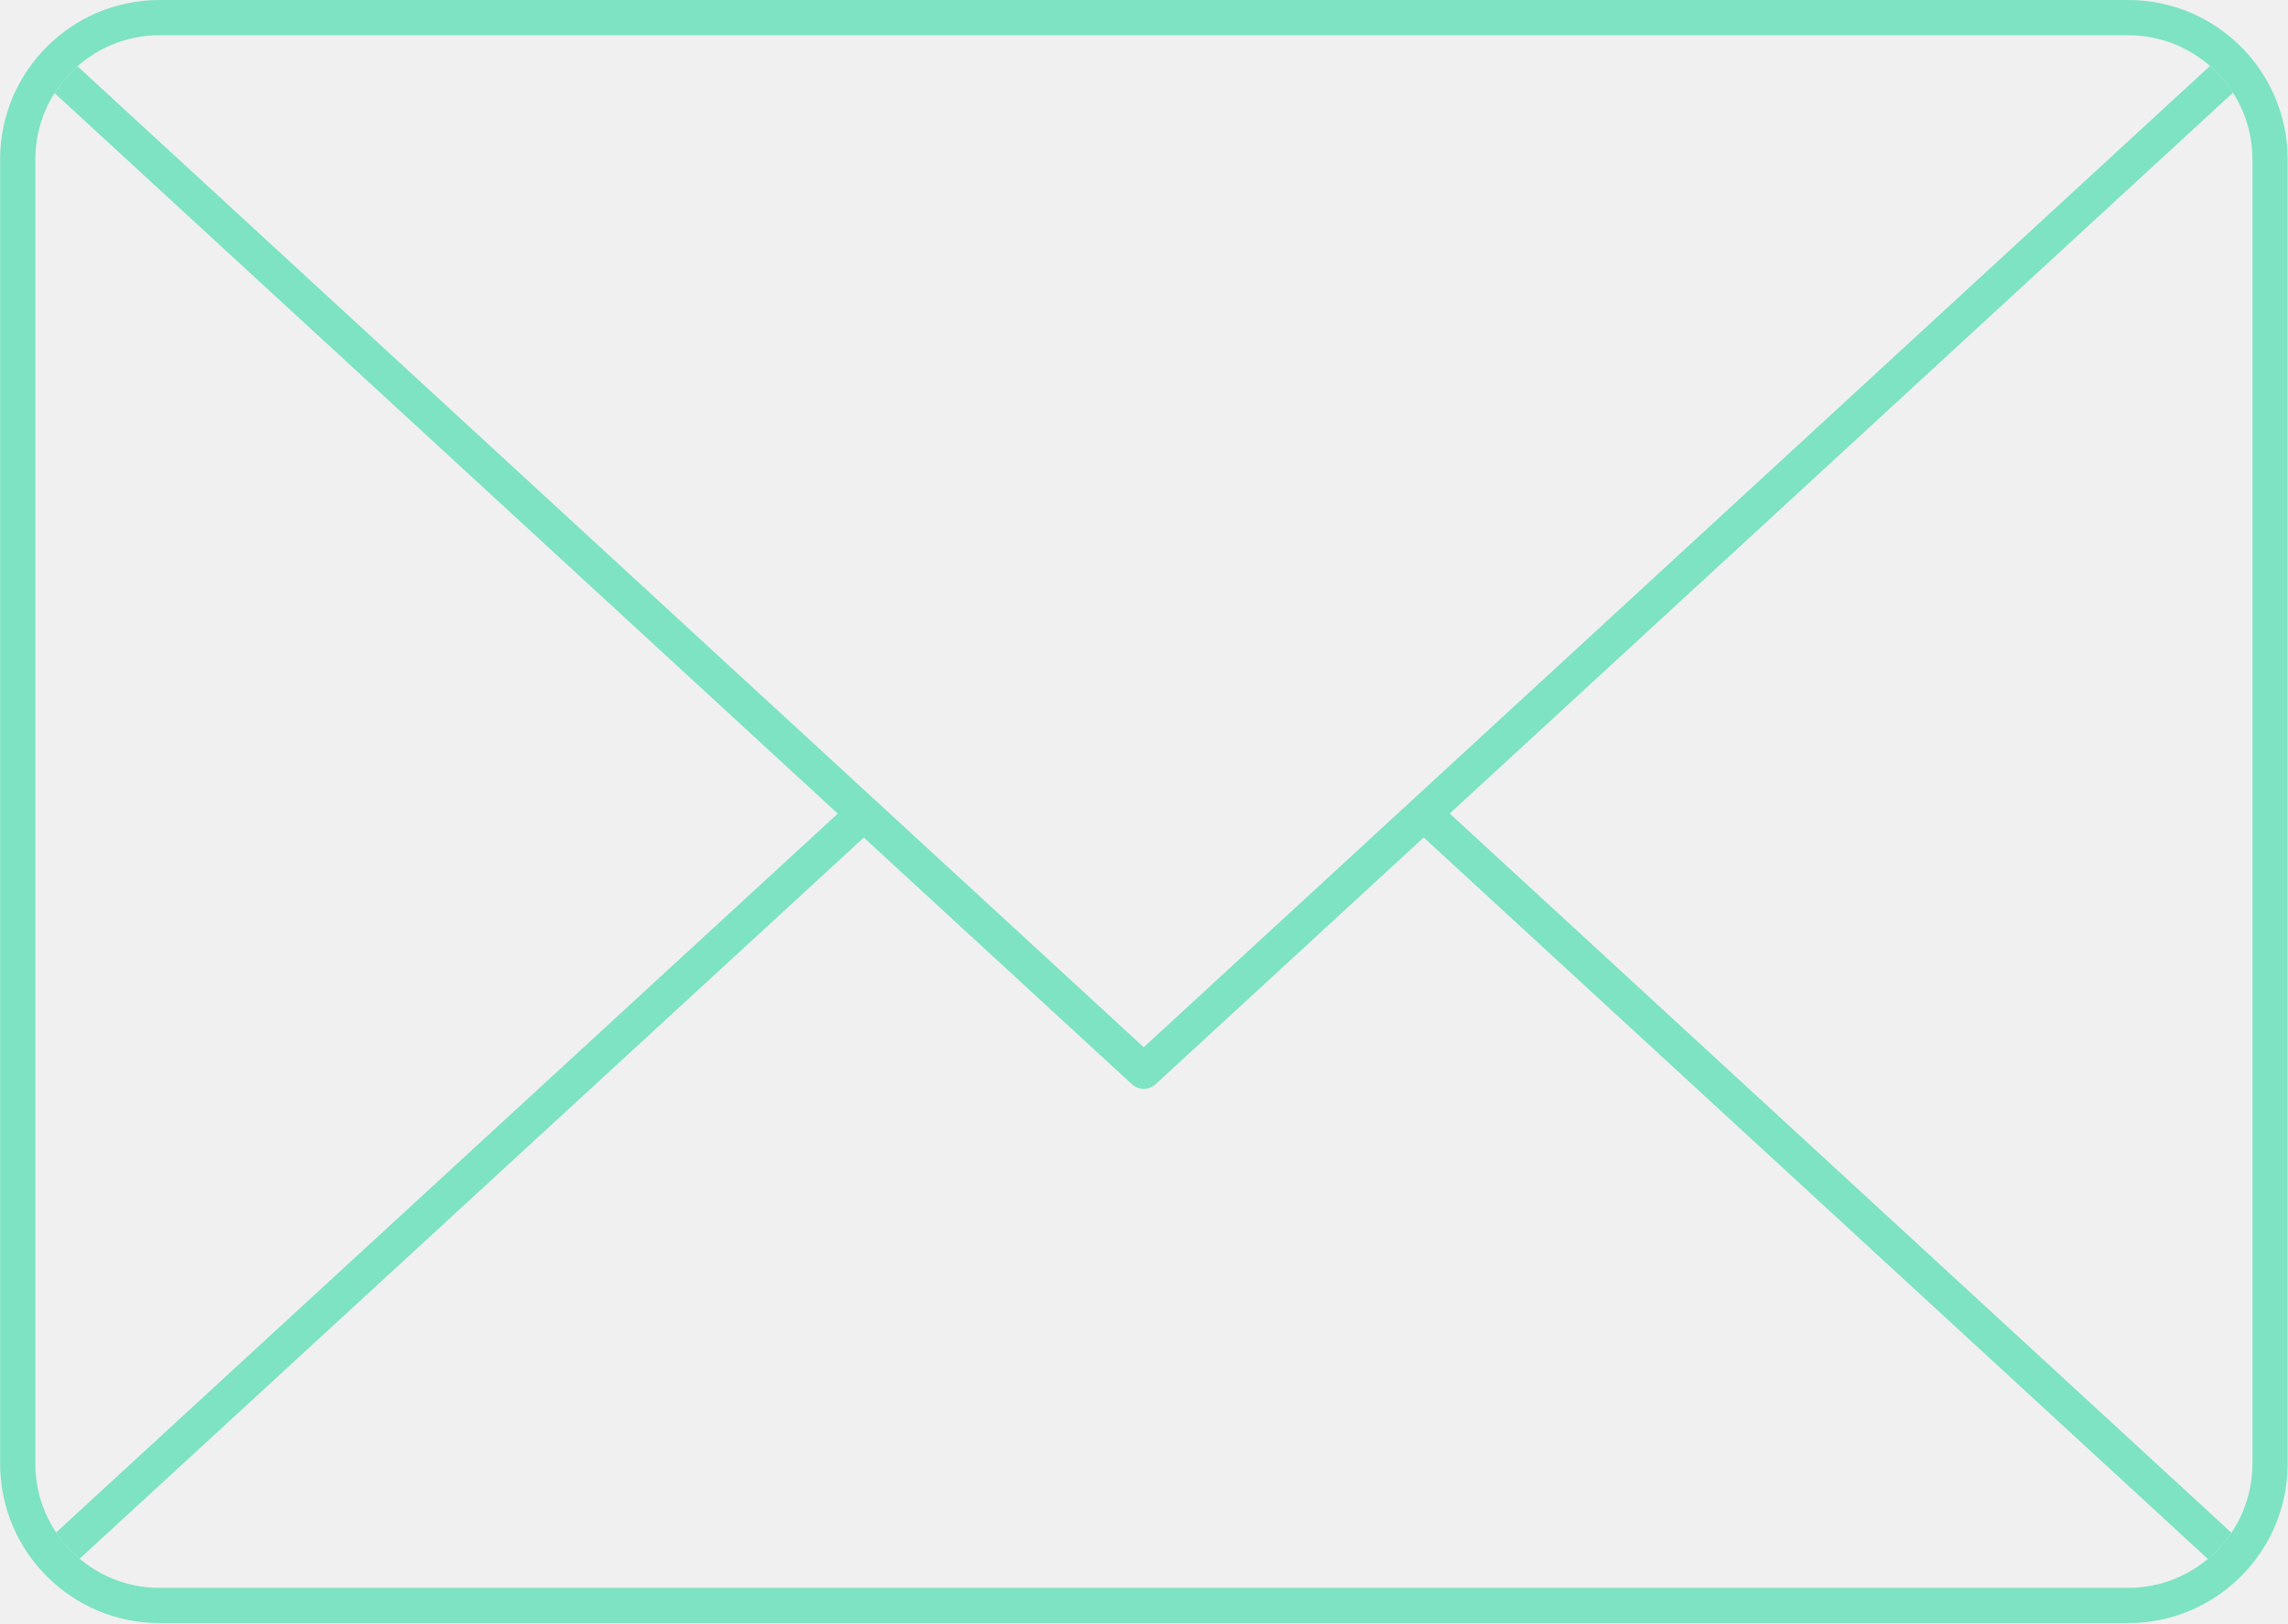
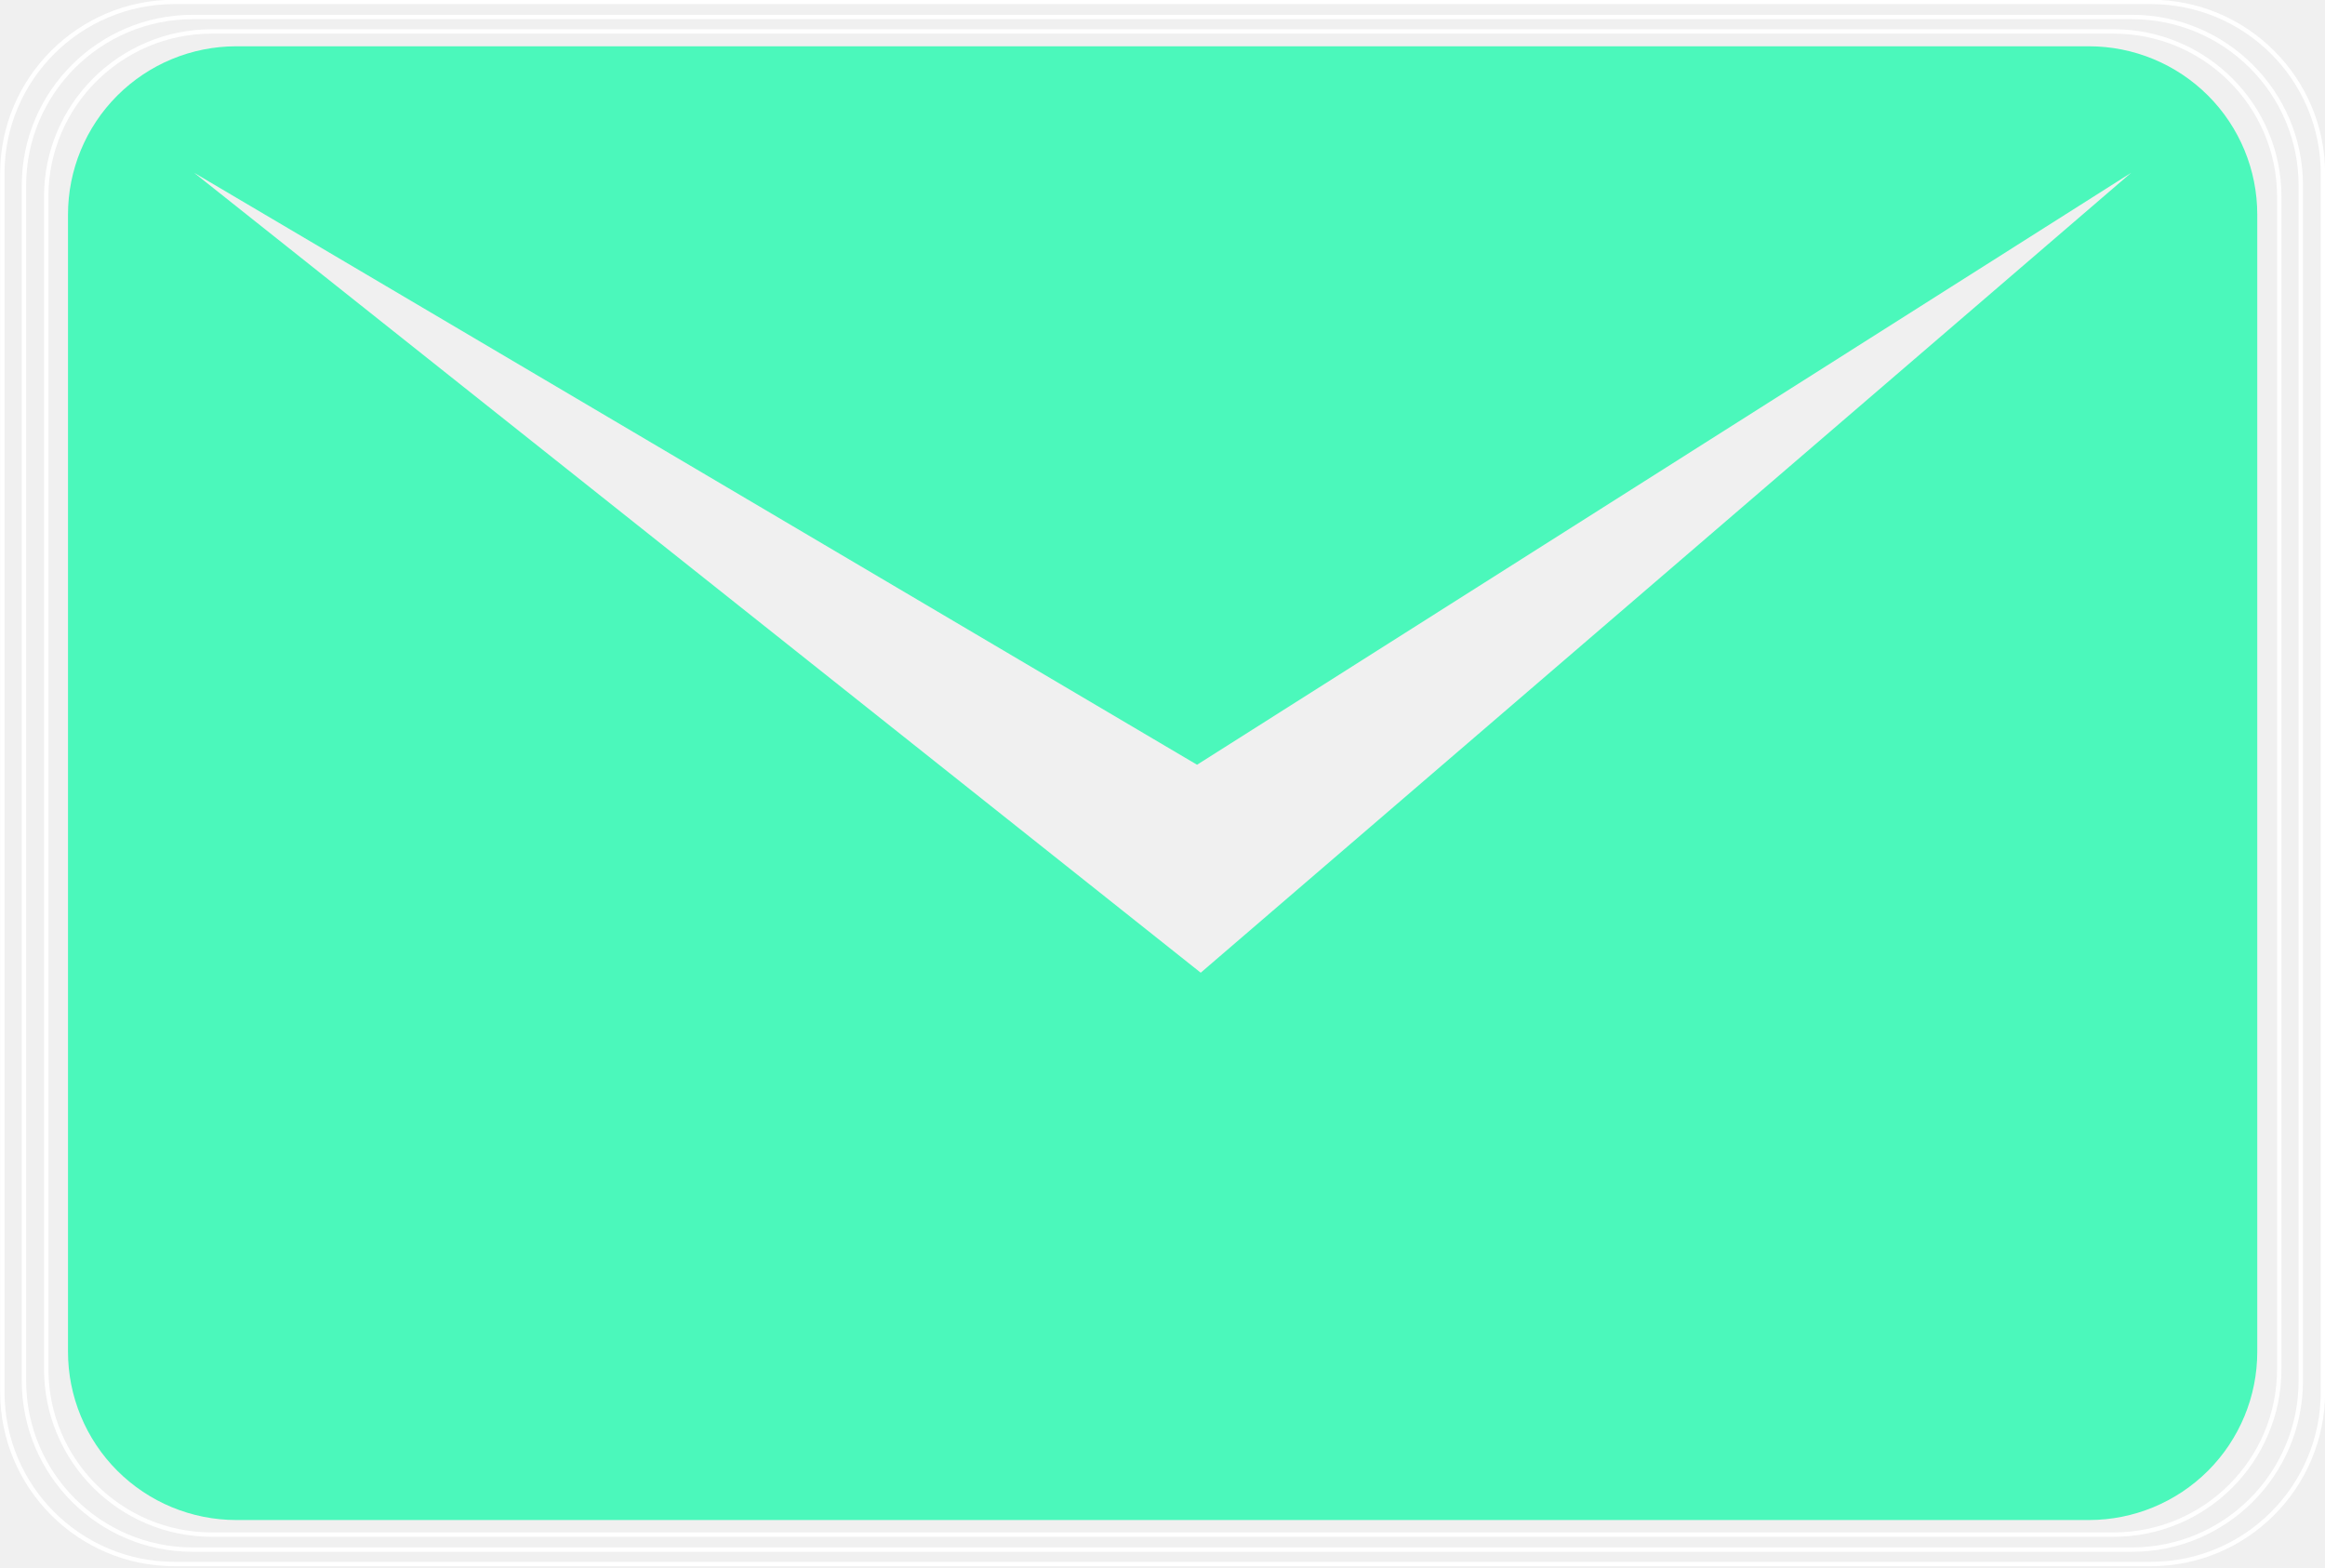
- <svg xmlns="http://www.w3.org/2000/svg" width="100%" height="100%" viewBox="0 0 1947 1382" version="1.1" xml:space="preserve" style="fill-rule:evenodd;clip-rule:evenodd;stroke-linejoin:round;stroke-miterlimit:20;">
-   <g transform="matrix(1,0,0,1,-26183.9,-18203.5)">
+ <svg xmlns="http://www.w3.org/2000/svg" width="100%" height="100%" viewBox="0 0 531 358" version="1.1" xml:space="preserve" style="fill-rule:evenodd;clip-rule:evenodd;stroke-linecap:round;stroke-linejoin:round;stroke-miterlimit:1.5;">
+   <g transform="matrix(1,0,0,1,-28308.3,-16532.1)">
    <g transform="matrix(5.66657,0,0,3.22938,52953.8,2199.47)">
-       <g transform="matrix(0.172852,0,0,0.309657,-9243.17,-681.082)">
-         <path d="M28131.2,18339.2L28131.2,19449.4C28131.2,19524.3 28069.1,19585.1 27992.6,19585.1L26282.3,19585.1C26205.9,19585.1 26143.8,19524.3 26143.8,19449.4L26143.8,18339.2C26143.8,18264.3 26205.9,18203.5 26282.3,18203.5L27992.6,18203.5C28069.1,18203.5 28131.2,18264.3 28131.2,18339.2ZM28100.6,18339.2C28100.6,18280.8 28052.2,18233.5 27992.6,18233.5L26282.3,18233.5C26222.8,18233.5 26174.4,18280.8 26174.4,18339.2L26174.4,19449.4C26174.4,19507.8 26222.8,19555.1 26282.3,19555.1L27992.6,19555.1C28052.2,19555.1 28100.6,19507.8 28100.6,19449.4L28100.6,18339.2Z" style="fill:rgb(125,227,194);" />
-         <path d="M28100.6,18339.2C28100.6,18280.8 28052.2,18233.5 27992.6,18233.5L26282.3,18233.5C26222.8,18233.5 26174.4,18280.8 26174.4,18339.2L26174.4,19449.4C26174.4,19507.8 26222.8,19555.1 26282.3,19555.1L27992.6,19555.1C28052.2,19555.1 28100.6,19507.8 28100.6,19449.4L28100.6,18339.2Z" style="fill:none;" />
-         <clipPath id="_clip1">
-           <path d="M28100.6,18339.2C28100.6,18280.8 28052.2,18233.5 27992.6,18233.5L26282.3,18233.5C26222.8,18233.5 26174.4,18280.8 26174.4,18339.2L26174.4,19449.4C26174.4,19507.8 26222.8,19555.1 26282.3,19555.1L27992.6,19555.1C28052.2,19555.1 28100.6,19507.8 28100.6,19449.4L28100.6,18339.2Z" />
-         </clipPath>
-         <g clip-path="url(#_clip1)">
-           <g transform="matrix(1.02095,0,0,1,-588.77,4.54747e-13)">
-             <path d="M26239,18270.3L27157.2,19115.3L28075.2,18270.2" style="fill:none;stroke:rgb(125,227,194);stroke-width:30px;" />
-           </g>
-           <g transform="matrix(1.02095,0,0,1,-588.77,4.54747e-13)">
-             <path d="M28075.2,19521.6L27393.6,18894.3" style="fill:none;stroke:rgb(125,227,194);stroke-width:30px;" />
-           </g>
-           <g transform="matrix(1.02095,0,0,1,-588.77,4.54747e-13)">
-             <path d="M26239,19521.6L26920.9,18894.3" style="fill:none;stroke:rgb(125,227,194);stroke-width:30px;" />
-           </g>
+       <g transform="matrix(2.52794,0,0,4.43575,-4298.7,4297.68)">
+         <g transform="matrix(1.04427,0,0,1.04427,-43.2421,1.87182)">
+           <path d="M54.143,29.25L25.856,29.25C25.175,29.25 24.521,29.521 24.04,30.002C23.558,30.484 23.287,31.138 23.287,31.819L23.287,49.181C23.287,49.862 23.558,50.516 24.04,50.998C24.521,51.479 25.175,51.75 25.856,51.75L54.143,51.75C54.825,51.75 55.478,51.479 55.96,50.998C56.442,50.516 56.712,49.862 56.712,49.181L56.712,31.819C56.712,31.138 56.442,30.484 55.96,30.002C55.478,29.521 54.825,29.25 54.143,29.25ZM40.581,43.394L25.212,31.181L40.525,40.219L54.787,31.181L40.581,43.394Z" style="fill:rgb(75,248,187);fill-rule:nonzero;" />
+         </g>
+         <g transform="matrix(0.0743576,0,0,0.0743576,-2171.21,-1195.36)">
+           <path d="M29419.2,16544C29419.2,16524.5 29403.3,16508.6 29383.7,16508.6L28975.9,16508.6C28956.3,16508.6 28940.4,16524.5 28940.4,16544L28940.4,16795.4C28940.4,16815 28956.3,16830.9 28975.9,16830.9L29383.7,16830.9C29403.3,16830.9 29419.2,16815 29419.2,16795.4L29419.2,16544Z" style="fill:none;stroke:white;stroke-width:0.94px;" />
+         </g>
+         <g transform="matrix(0.0758156,0,0,0.0758156,-2213.76,-1219.66)">
+           <path d="M29419.2,16544C29419.2,16524.5 29403.3,16508.6 29383.7,16508.6L28975.9,16508.6C28956.3,16508.6 28940.4,16524.5 28940.4,16544L28940.4,16795.4C28940.4,16815 28956.3,16830.9 28975.9,16830.9L29383.7,16830.9C29403.3,16830.9 29419.2,16815 29419.2,16795.4L29419.2,16544Z" style="fill:none;stroke:white;stroke-width:0.92px;" />
+         </g>
+         <g transform="matrix(0.0772736,0,0,0.0772736,-2256.3,-1243.97)">
+           <path d="M29419.2,16544C29419.2,16524.5 29403.3,16508.6 29383.7,16508.6L28975.9,16508.6C28956.3,16508.6 28940.4,16524.5 28940.4,16544L28940.4,16795.4C28940.4,16815 28956.3,16830.9 28975.9,16830.9L29383.7,16830.9C29403.3,16830.9 29419.2,16815 29419.2,16795.4L29419.2,16544Z" style="fill:none;stroke:white;stroke-width:0.9px;" />
        </g>
      </g>
    </g>
  </g>
</svg>
